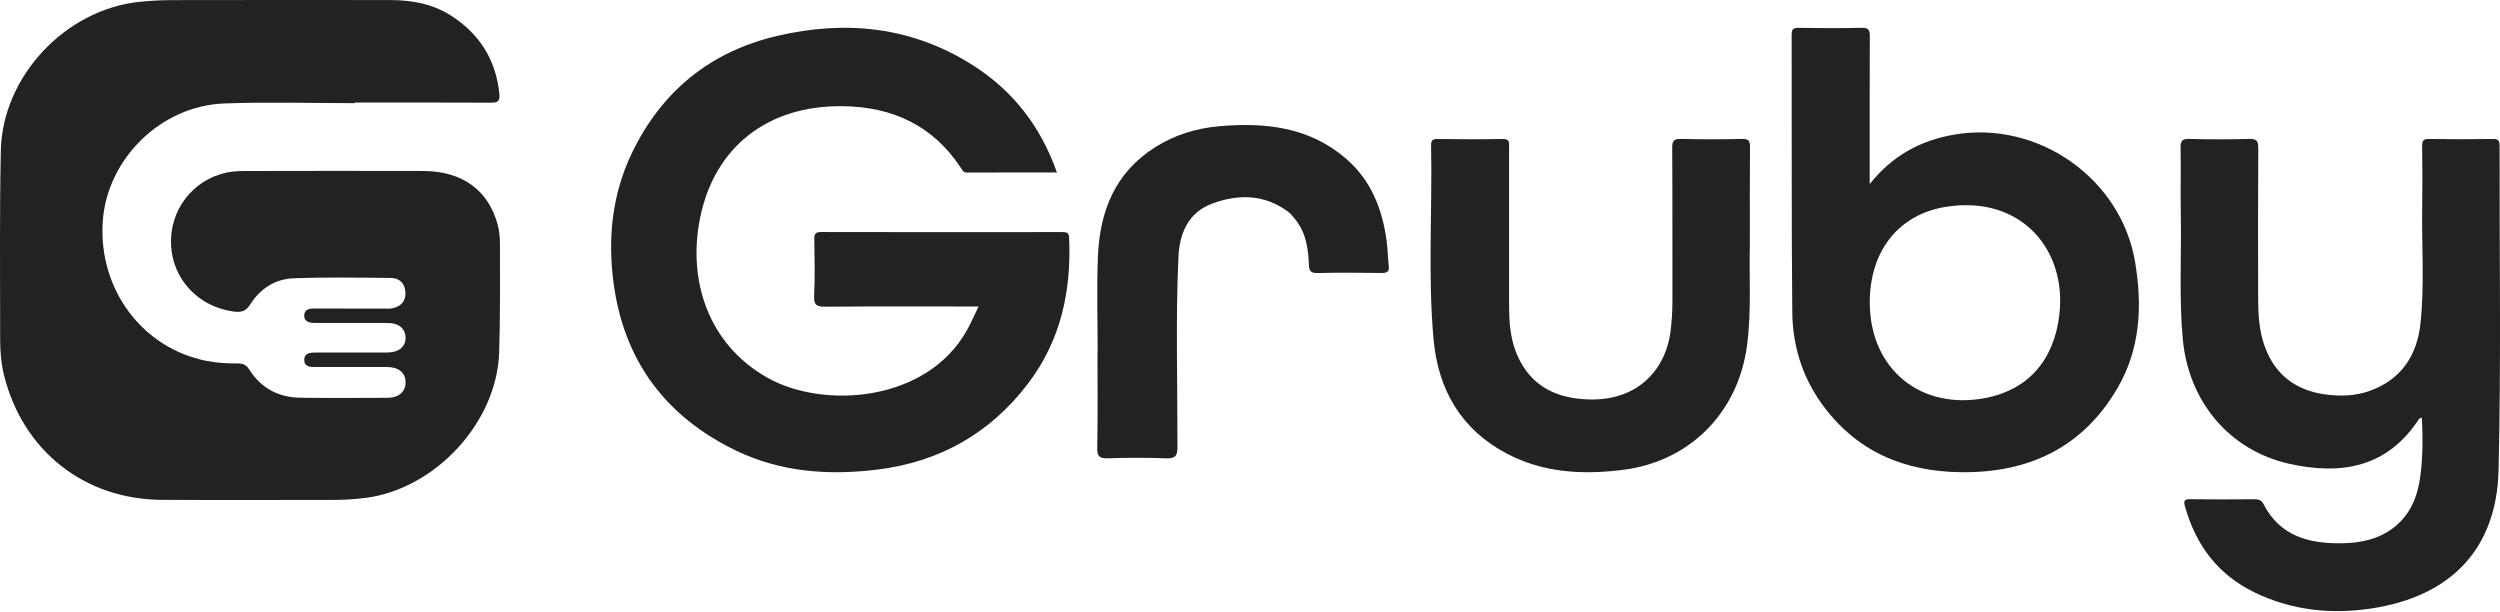
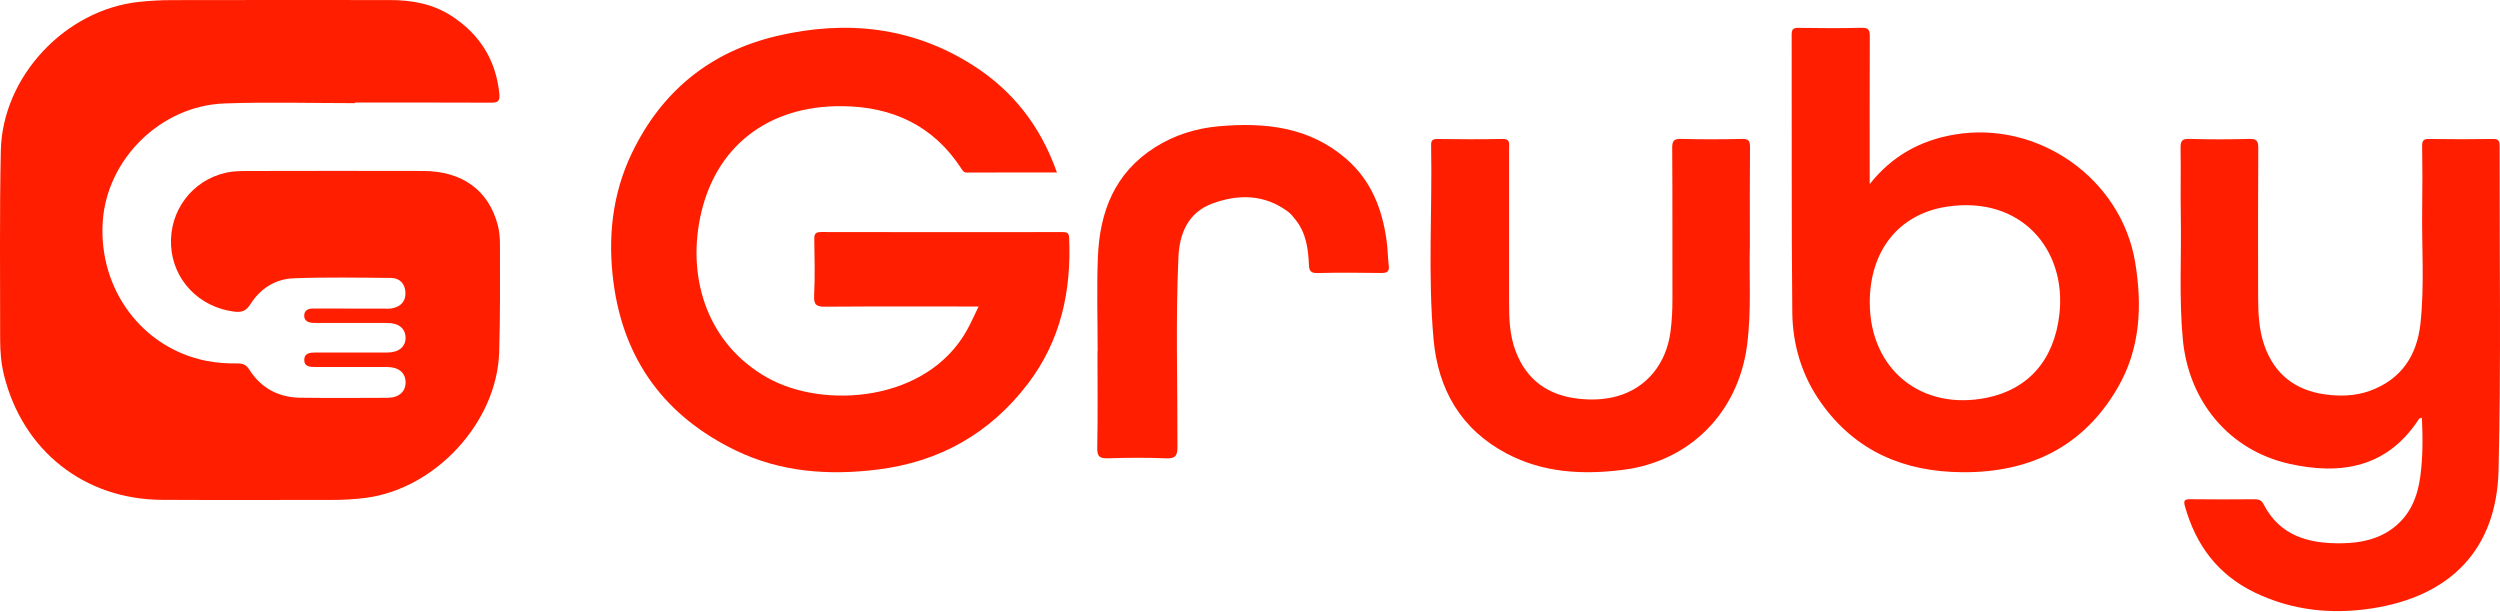
<svg xmlns="http://www.w3.org/2000/svg" width="180" height="44" viewBox="0 0 180 44" fill="none">
-   <path d="M25.561 7.427C22.422 7.427 19.28 7.333 16.147 7.449C11.551 7.62 7.674 11.482 7.395 15.992C7.095 20.854 10.259 25.073 14.874 25.985C15.613 26.13 16.357 26.173 17.103 26.168C17.487 26.166 17.727 26.258 17.947 26.607C18.797 27.95 20.058 28.619 21.636 28.637C23.728 28.663 25.82 28.651 27.913 28.642C28.726 28.637 29.212 28.194 29.202 27.514C29.192 26.838 28.707 26.429 27.878 26.425C26.16 26.418 24.44 26.42 22.722 26.425C22.323 26.426 21.897 26.405 21.906 25.902C21.915 25.412 22.337 25.38 22.737 25.381C24.455 25.387 26.175 25.387 27.893 25.381C28.723 25.378 29.219 24.954 29.2 24.291C29.181 23.65 28.712 23.259 27.913 23.254C26.294 23.245 24.675 23.251 23.056 23.251C22.881 23.251 22.707 23.258 22.533 23.248C22.172 23.227 21.872 23.087 21.905 22.676C21.934 22.314 22.217 22.215 22.556 22.216C24.225 22.223 25.894 22.22 27.563 22.218C27.786 22.218 28.017 22.241 28.233 22.198C28.848 22.079 29.219 21.703 29.192 21.062C29.165 20.426 28.783 20.018 28.151 20.012C25.809 19.99 23.466 19.949 21.128 20.038C19.824 20.087 18.745 20.778 18.039 21.887C17.721 22.387 17.43 22.509 16.85 22.435C14.341 22.116 12.448 20.164 12.316 17.674C12.185 15.174 13.835 12.973 16.283 12.432C16.764 12.326 17.272 12.313 17.768 12.312C22.002 12.303 26.237 12.298 30.472 12.31C33.287 12.318 35.189 13.702 35.844 16.221C35.962 16.672 35.997 17.155 35.997 17.623C35.994 20.211 36.025 22.8 35.939 25.387C35.771 30.412 31.363 35.175 26.369 35.842C25.551 35.951 24.736 35.994 23.914 35.994C19.829 35.994 15.744 36.011 11.659 35.989C6.069 35.959 1.645 32.454 0.292 27.024C0.08 26.175 0.011 25.309 0.011 24.438C0.014 19.909 -0.038 15.378 0.059 10.851C0.174 5.504 4.689 0.706 10.011 0.135C10.802 0.05 11.601 0.009 12.396 0.008C17.627 -0.003 22.858 -0.001 28.09 0.004C29.655 0.006 31.16 0.274 32.501 1.142C34.548 2.467 35.715 4.329 35.955 6.771C36.007 7.294 35.828 7.395 35.351 7.393C32.088 7.376 28.824 7.384 25.562 7.384C25.562 7.398 25.562 7.413 25.562 7.427H25.561Z" fill="#222222" />
-   <path d="M70.461 22.069C66.684 22.069 63.067 22.054 59.449 22.082C58.831 22.087 58.583 21.994 58.617 21.299C58.684 19.941 58.648 18.578 58.629 17.217C58.624 16.845 58.709 16.705 59.12 16.706C64.909 16.719 70.699 16.717 76.488 16.71C76.811 16.71 76.962 16.747 76.978 17.138C77.144 20.951 76.377 24.512 74.023 27.61C71.296 31.2 67.649 33.264 63.146 33.814C59.646 34.241 56.211 33.993 53.002 32.447C47.904 29.989 44.911 25.95 44.173 20.352C43.749 17.133 44.073 13.981 45.496 11.02C47.628 6.584 51.122 3.72 55.943 2.589C60.916 1.422 65.699 1.919 70.077 4.717C72.952 6.555 74.938 9.115 76.099 12.419C73.896 12.419 71.762 12.414 69.629 12.425C69.368 12.426 69.295 12.26 69.19 12.099C67.184 9.04 64.265 7.685 60.663 7.644C55.309 7.582 51.444 10.55 50.404 15.701C49.495 20.201 51.002 24.797 55.247 27.193C59.309 29.486 66.752 28.947 69.628 23.759C69.912 23.247 70.146 22.709 70.459 22.067L70.461 22.069Z" fill="#222222" />
-   <path d="M174.38 30.072C174.256 30.12 174.193 30.124 174.173 30.155C171.897 33.673 168.55 34.224 164.834 33.394C160.487 32.424 157.576 28.885 157.162 24.424C156.886 21.462 157.069 18.498 157.018 15.534C156.989 13.915 157.031 12.295 157.001 10.675C156.991 10.178 157.081 9.984 157.631 10.001C159.069 10.044 160.508 10.04 161.945 10.002C162.469 9.988 162.599 10.138 162.596 10.66C162.572 14.248 162.579 17.838 162.586 21.427C162.588 22.598 162.648 23.769 163.041 24.888C163.763 26.939 165.254 28.086 167.356 28.389C168.457 28.547 169.579 28.526 170.657 28.13C172.906 27.302 174.025 25.587 174.273 23.291C174.573 20.51 174.355 17.713 174.398 14.923C174.421 13.453 174.415 11.982 174.394 10.512C174.388 10.125 174.491 10 174.888 10.006C176.424 10.028 177.963 10.031 179.5 10.006C179.924 9.999 179.973 10.172 179.972 10.531C179.956 18.307 180.085 26.087 179.896 33.858C179.758 39.533 176.46 42.942 170.743 43.81C167.849 44.248 165.022 43.954 162.339 42.66C159.686 41.379 158.101 39.25 157.315 36.449C157.201 36.046 157.278 35.937 157.701 35.943C159.238 35.965 160.776 35.958 162.313 35.946C162.612 35.944 162.823 36.002 162.972 36.294C164.159 38.613 166.26 39.148 168.6 39.115C169.944 39.096 171.248 38.844 172.363 37.974C173.562 37.039 174.07 35.736 174.262 34.304C174.447 32.927 174.446 31.532 174.378 30.071L174.38 30.072Z" fill="#222222" />
-   <path d="M134.618 13.255C136.224 11.232 138.245 10.109 140.727 9.688C146.757 8.666 152.729 12.855 153.731 18.88C154.254 22.026 154.108 25.12 152.458 27.945C149.98 32.186 146.142 34.028 141.305 34C137.109 33.976 133.618 32.509 131.132 29.024C129.741 27.073 129.068 24.844 129.045 22.486C128.98 15.825 129.016 9.163 129 2.502C129 2.117 129.1 2 129.493 2.006C131.007 2.028 132.522 2.04 134.034 2.001C134.569 1.987 134.628 2.199 134.626 2.644C134.611 5.913 134.618 9.182 134.618 12.45C134.618 12.719 134.618 12.987 134.618 13.255ZM134.623 21.811C134.643 26.603 138.339 29.596 143.053 28.637C146.015 28.034 147.903 25.949 148.278 22.614C148.802 17.95 145.508 14.083 140.198 14.877C136.682 15.402 134.608 18.09 134.623 21.811Z" fill="#222222" />
-   <path d="M125.99 17.675C125.923 19.791 126.12 22.335 125.787 24.869C125.148 29.717 121.656 33.23 116.85 33.83C113.954 34.192 111.124 34.051 108.478 32.654C105.193 30.919 103.544 28.049 103.217 24.442C102.798 19.795 103.131 15.126 103.04 10.468C103.033 10.108 103.139 10.004 103.496 10.008C105.055 10.026 106.615 10.039 108.173 10.004C108.754 9.991 108.653 10.342 108.653 10.68C108.653 14.394 108.653 18.109 108.653 21.823C108.653 22.996 108.703 24.159 109.123 25.276C109.916 27.38 111.479 28.466 113.646 28.707C114.578 28.811 115.523 28.783 116.443 28.524C118.553 27.93 119.973 26.197 120.276 23.883C120.376 23.115 120.416 22.347 120.415 21.573C120.409 17.934 120.423 14.293 120.399 10.654C120.395 10.127 120.528 9.988 121.049 10.001C122.508 10.039 123.97 10.035 125.429 10.003C125.902 9.993 126.004 10.148 126 10.596C125.978 12.814 125.99 15.033 125.99 17.675Z" fill="#222222" />
-   <path d="M79.031 25.292C79.031 23.025 78.957 20.754 79.049 18.49C79.18 15.264 80.244 12.447 83.177 10.596C84.572 9.716 86.118 9.236 87.756 9.091C91.089 8.795 94.271 9.138 96.92 11.429C98.732 12.998 99.525 15.055 99.836 17.332C99.917 17.923 99.919 18.524 99.99 19.117C100.043 19.547 99.884 19.662 99.452 19.655C97.923 19.631 96.393 19.622 94.865 19.659C94.379 19.671 94.262 19.507 94.243 19.079C94.193 17.929 94.048 16.795 93.294 15.84C93.125 15.625 92.952 15.399 92.735 15.238C91.051 13.987 89.173 13.965 87.308 14.647C85.547 15.291 84.922 16.803 84.846 18.516C84.641 23.073 84.787 27.635 84.776 32.194C84.775 32.868 84.59 33.023 83.932 32.998C82.558 32.946 81.18 32.95 79.805 32.996C79.192 33.017 78.987 32.892 79.001 32.243C79.048 29.926 79.019 27.608 79.019 25.29C79.023 25.29 79.027 25.29 79.031 25.29V25.292Z" fill="#222222" />
+   <path d="M25.561 7.427C22.422 7.427 19.28 7.333 16.147 7.449C11.551 7.62 7.674 11.482 7.395 15.992C7.095 20.854 10.259 25.073 14.874 25.985C15.613 26.13 16.357 26.173 17.103 26.168C17.487 26.166 17.727 26.258 17.947 26.607C18.797 27.95 20.058 28.619 21.636 28.637C23.728 28.663 25.82 28.651 27.913 28.642C28.726 28.637 29.212 28.194 29.202 27.514C29.192 26.838 28.707 26.429 27.878 26.425C26.16 26.418 24.44 26.42 22.722 26.425C22.323 26.426 21.897 26.405 21.906 25.902C21.915 25.412 22.337 25.38 22.737 25.381C24.455 25.387 26.175 25.387 27.893 25.381C28.723 25.378 29.219 24.954 29.2 24.291C29.181 23.65 28.712 23.259 27.913 23.254C26.294 23.245 24.675 23.251 23.056 23.251C22.881 23.251 22.707 23.258 22.533 23.248C22.172 23.227 21.872 23.087 21.905 22.676C21.934 22.314 22.217 22.215 22.556 22.216C24.225 22.223 25.894 22.22 27.563 22.218C27.786 22.218 28.017 22.241 28.233 22.198C28.848 22.079 29.219 21.703 29.192 21.062C29.165 20.426 28.783 20.018 28.151 20.012C25.809 19.99 23.466 19.949 21.128 20.038C19.824 20.087 18.745 20.778 18.039 21.887C17.721 22.387 17.43 22.509 16.85 22.435C14.341 22.116 12.448 20.164 12.316 17.674C12.185 15.174 13.835 12.973 16.283 12.432C16.764 12.326 17.272 12.313 17.768 12.312C22.002 12.303 26.237 12.298 30.472 12.31C33.287 12.318 35.189 13.702 35.844 16.221C35.962 16.672 35.997 17.155 35.997 17.623C35.994 20.211 36.025 22.8 35.939 25.387C35.771 30.412 31.363 35.175 26.369 35.842C25.551 35.951 24.736 35.994 23.914 35.994C19.829 35.994 15.744 36.011 11.659 35.989C6.069 35.959 1.645 32.454 0.292 27.024C0.08 26.175 0.011 25.309 0.011 24.438C0.014 19.909 -0.038 15.378 0.059 10.851C0.174 5.504 4.689 0.706 10.011 0.135C10.802 0.05 11.601 0.009 12.396 0.008C17.627 -0.003 22.858 -0.001 28.09 0.004C29.655 0.006 31.16 0.274 32.501 1.142C34.548 2.467 35.715 4.329 35.955 6.771C36.007 7.294 35.828 7.395 35.351 7.393C32.088 7.376 28.824 7.384 25.562 7.384C25.562 7.398 25.562 7.413 25.562 7.427H25.561Z" fill="#ff1e00" />
+   <path d="M70.461 22.069C66.684 22.069 63.067 22.054 59.449 22.082C58.831 22.087 58.583 21.994 58.617 21.299C58.684 19.941 58.648 18.578 58.629 17.217C58.624 16.845 58.709 16.705 59.12 16.706C64.909 16.719 70.699 16.717 76.488 16.71C76.811 16.71 76.962 16.747 76.978 17.138C77.144 20.951 76.377 24.512 74.023 27.61C71.296 31.2 67.649 33.264 63.146 33.814C59.646 34.241 56.211 33.993 53.002 32.447C47.904 29.989 44.911 25.95 44.173 20.352C43.749 17.133 44.073 13.981 45.496 11.02C47.628 6.584 51.122 3.72 55.943 2.589C60.916 1.422 65.699 1.919 70.077 4.717C72.952 6.555 74.938 9.115 76.099 12.419C73.896 12.419 71.762 12.414 69.629 12.425C69.368 12.426 69.295 12.26 69.19 12.099C67.184 9.04 64.265 7.685 60.663 7.644C55.309 7.582 51.444 10.55 50.404 15.701C49.495 20.201 51.002 24.797 55.247 27.193C59.309 29.486 66.752 28.947 69.628 23.759C69.912 23.247 70.146 22.709 70.459 22.067L70.461 22.069Z" fill="#ff1e00" />
+   <path d="M174.38 30.072C174.256 30.12 174.193 30.124 174.173 30.155C171.897 33.673 168.55 34.224 164.834 33.394C160.487 32.424 157.576 28.885 157.162 24.424C156.886 21.462 157.069 18.498 157.018 15.534C156.989 13.915 157.031 12.295 157.001 10.675C156.991 10.178 157.081 9.984 157.631 10.001C159.069 10.044 160.508 10.04 161.945 10.002C162.469 9.988 162.599 10.138 162.596 10.66C162.572 14.248 162.579 17.838 162.586 21.427C162.588 22.598 162.648 23.769 163.041 24.888C163.763 26.939 165.254 28.086 167.356 28.389C168.457 28.547 169.579 28.526 170.657 28.13C172.906 27.302 174.025 25.587 174.273 23.291C174.573 20.51 174.355 17.713 174.398 14.923C174.421 13.453 174.415 11.982 174.394 10.512C174.388 10.125 174.491 10 174.888 10.006C176.424 10.028 177.963 10.031 179.5 10.006C179.924 9.999 179.973 10.172 179.972 10.531C179.956 18.307 180.085 26.087 179.896 33.858C179.758 39.533 176.46 42.942 170.743 43.81C167.849 44.248 165.022 43.954 162.339 42.66C159.686 41.379 158.101 39.25 157.315 36.449C157.201 36.046 157.278 35.937 157.701 35.943C159.238 35.965 160.776 35.958 162.313 35.946C162.612 35.944 162.823 36.002 162.972 36.294C164.159 38.613 166.26 39.148 168.6 39.115C169.944 39.096 171.248 38.844 172.363 37.974C173.562 37.039 174.07 35.736 174.262 34.304C174.447 32.927 174.446 31.532 174.378 30.071L174.38 30.072Z" fill="#ff1e00" />
+   <path d="M134.618 13.255C136.224 11.232 138.245 10.109 140.727 9.688C146.757 8.666 152.729 12.855 153.731 18.88C154.254 22.026 154.108 25.12 152.458 27.945C149.98 32.186 146.142 34.028 141.305 34C137.109 33.976 133.618 32.509 131.132 29.024C129.741 27.073 129.068 24.844 129.045 22.486C128.98 15.825 129.016 9.163 129 2.502C129 2.117 129.1 2 129.493 2.006C131.007 2.028 132.522 2.04 134.034 2.001C134.569 1.987 134.628 2.199 134.626 2.644C134.611 5.913 134.618 9.182 134.618 12.45C134.618 12.719 134.618 12.987 134.618 13.255ZM134.623 21.811C134.643 26.603 138.339 29.596 143.053 28.637C146.015 28.034 147.903 25.949 148.278 22.614C148.802 17.95 145.508 14.083 140.198 14.877C136.682 15.402 134.608 18.09 134.623 21.811Z" fill="#ff1e00" />
+   <path d="M125.99 17.675C125.923 19.791 126.12 22.335 125.787 24.869C125.148 29.717 121.656 33.23 116.85 33.83C113.954 34.192 111.124 34.051 108.478 32.654C105.193 30.919 103.544 28.049 103.217 24.442C102.798 19.795 103.131 15.126 103.04 10.468C103.033 10.108 103.139 10.004 103.496 10.008C105.055 10.026 106.615 10.039 108.173 10.004C108.754 9.991 108.653 10.342 108.653 10.68C108.653 14.394 108.653 18.109 108.653 21.823C108.653 22.996 108.703 24.159 109.123 25.276C109.916 27.38 111.479 28.466 113.646 28.707C114.578 28.811 115.523 28.783 116.443 28.524C118.553 27.93 119.973 26.197 120.276 23.883C120.376 23.115 120.416 22.347 120.415 21.573C120.409 17.934 120.423 14.293 120.399 10.654C120.395 10.127 120.528 9.988 121.049 10.001C122.508 10.039 123.97 10.035 125.429 10.003C125.902 9.993 126.004 10.148 126 10.596C125.978 12.814 125.99 15.033 125.99 17.675Z" fill="#ff1e00" />
+   <path d="M79.031 25.292C79.031 23.025 78.957 20.754 79.049 18.49C79.18 15.264 80.244 12.447 83.177 10.596C84.572 9.716 86.118 9.236 87.756 9.091C91.089 8.795 94.271 9.138 96.92 11.429C98.732 12.998 99.525 15.055 99.836 17.332C99.917 17.923 99.919 18.524 99.99 19.117C100.043 19.547 99.884 19.662 99.452 19.655C97.923 19.631 96.393 19.622 94.865 19.659C94.379 19.671 94.262 19.507 94.243 19.079C94.193 17.929 94.048 16.795 93.294 15.84C93.125 15.625 92.952 15.399 92.735 15.238C91.051 13.987 89.173 13.965 87.308 14.647C85.547 15.291 84.922 16.803 84.846 18.516C84.641 23.073 84.787 27.635 84.776 32.194C84.775 32.868 84.59 33.023 83.932 32.998C82.558 32.946 81.18 32.95 79.805 32.996C79.192 33.017 78.987 32.892 79.001 32.243C79.048 29.926 79.019 27.608 79.019 25.29C79.023 25.29 79.027 25.29 79.031 25.29V25.292Z" fill="#ff1e00" />
</svg>
